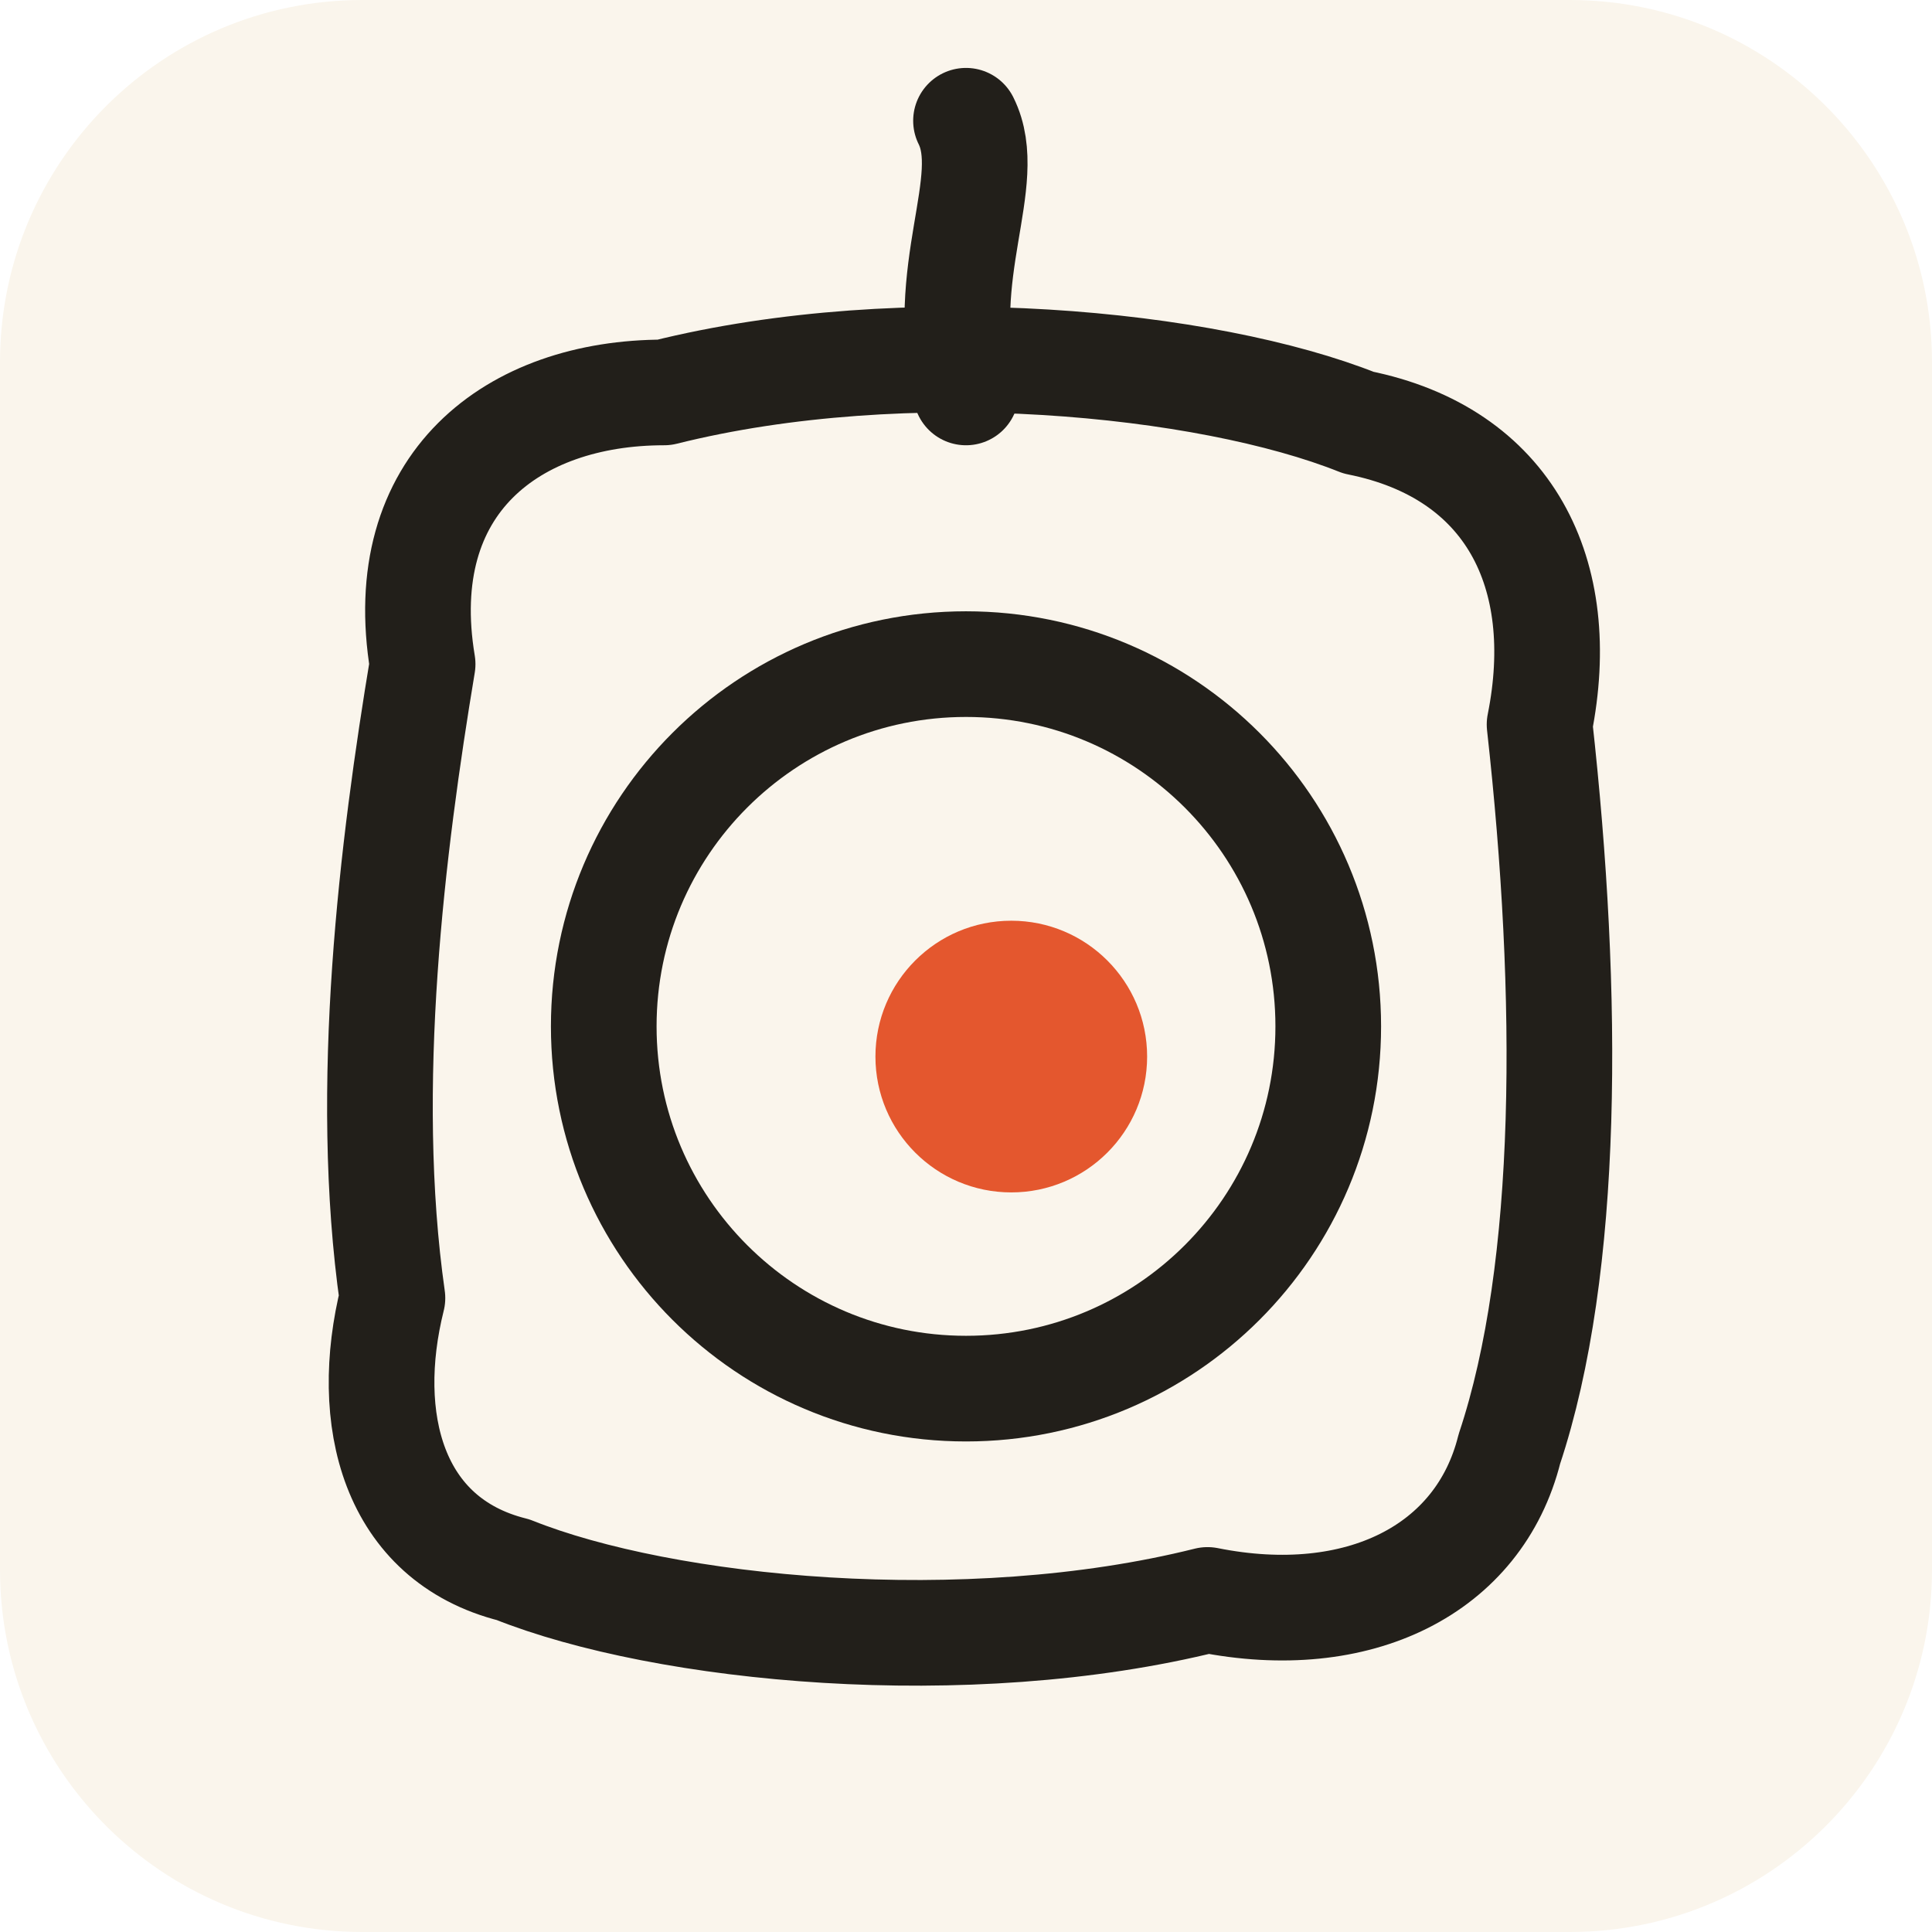
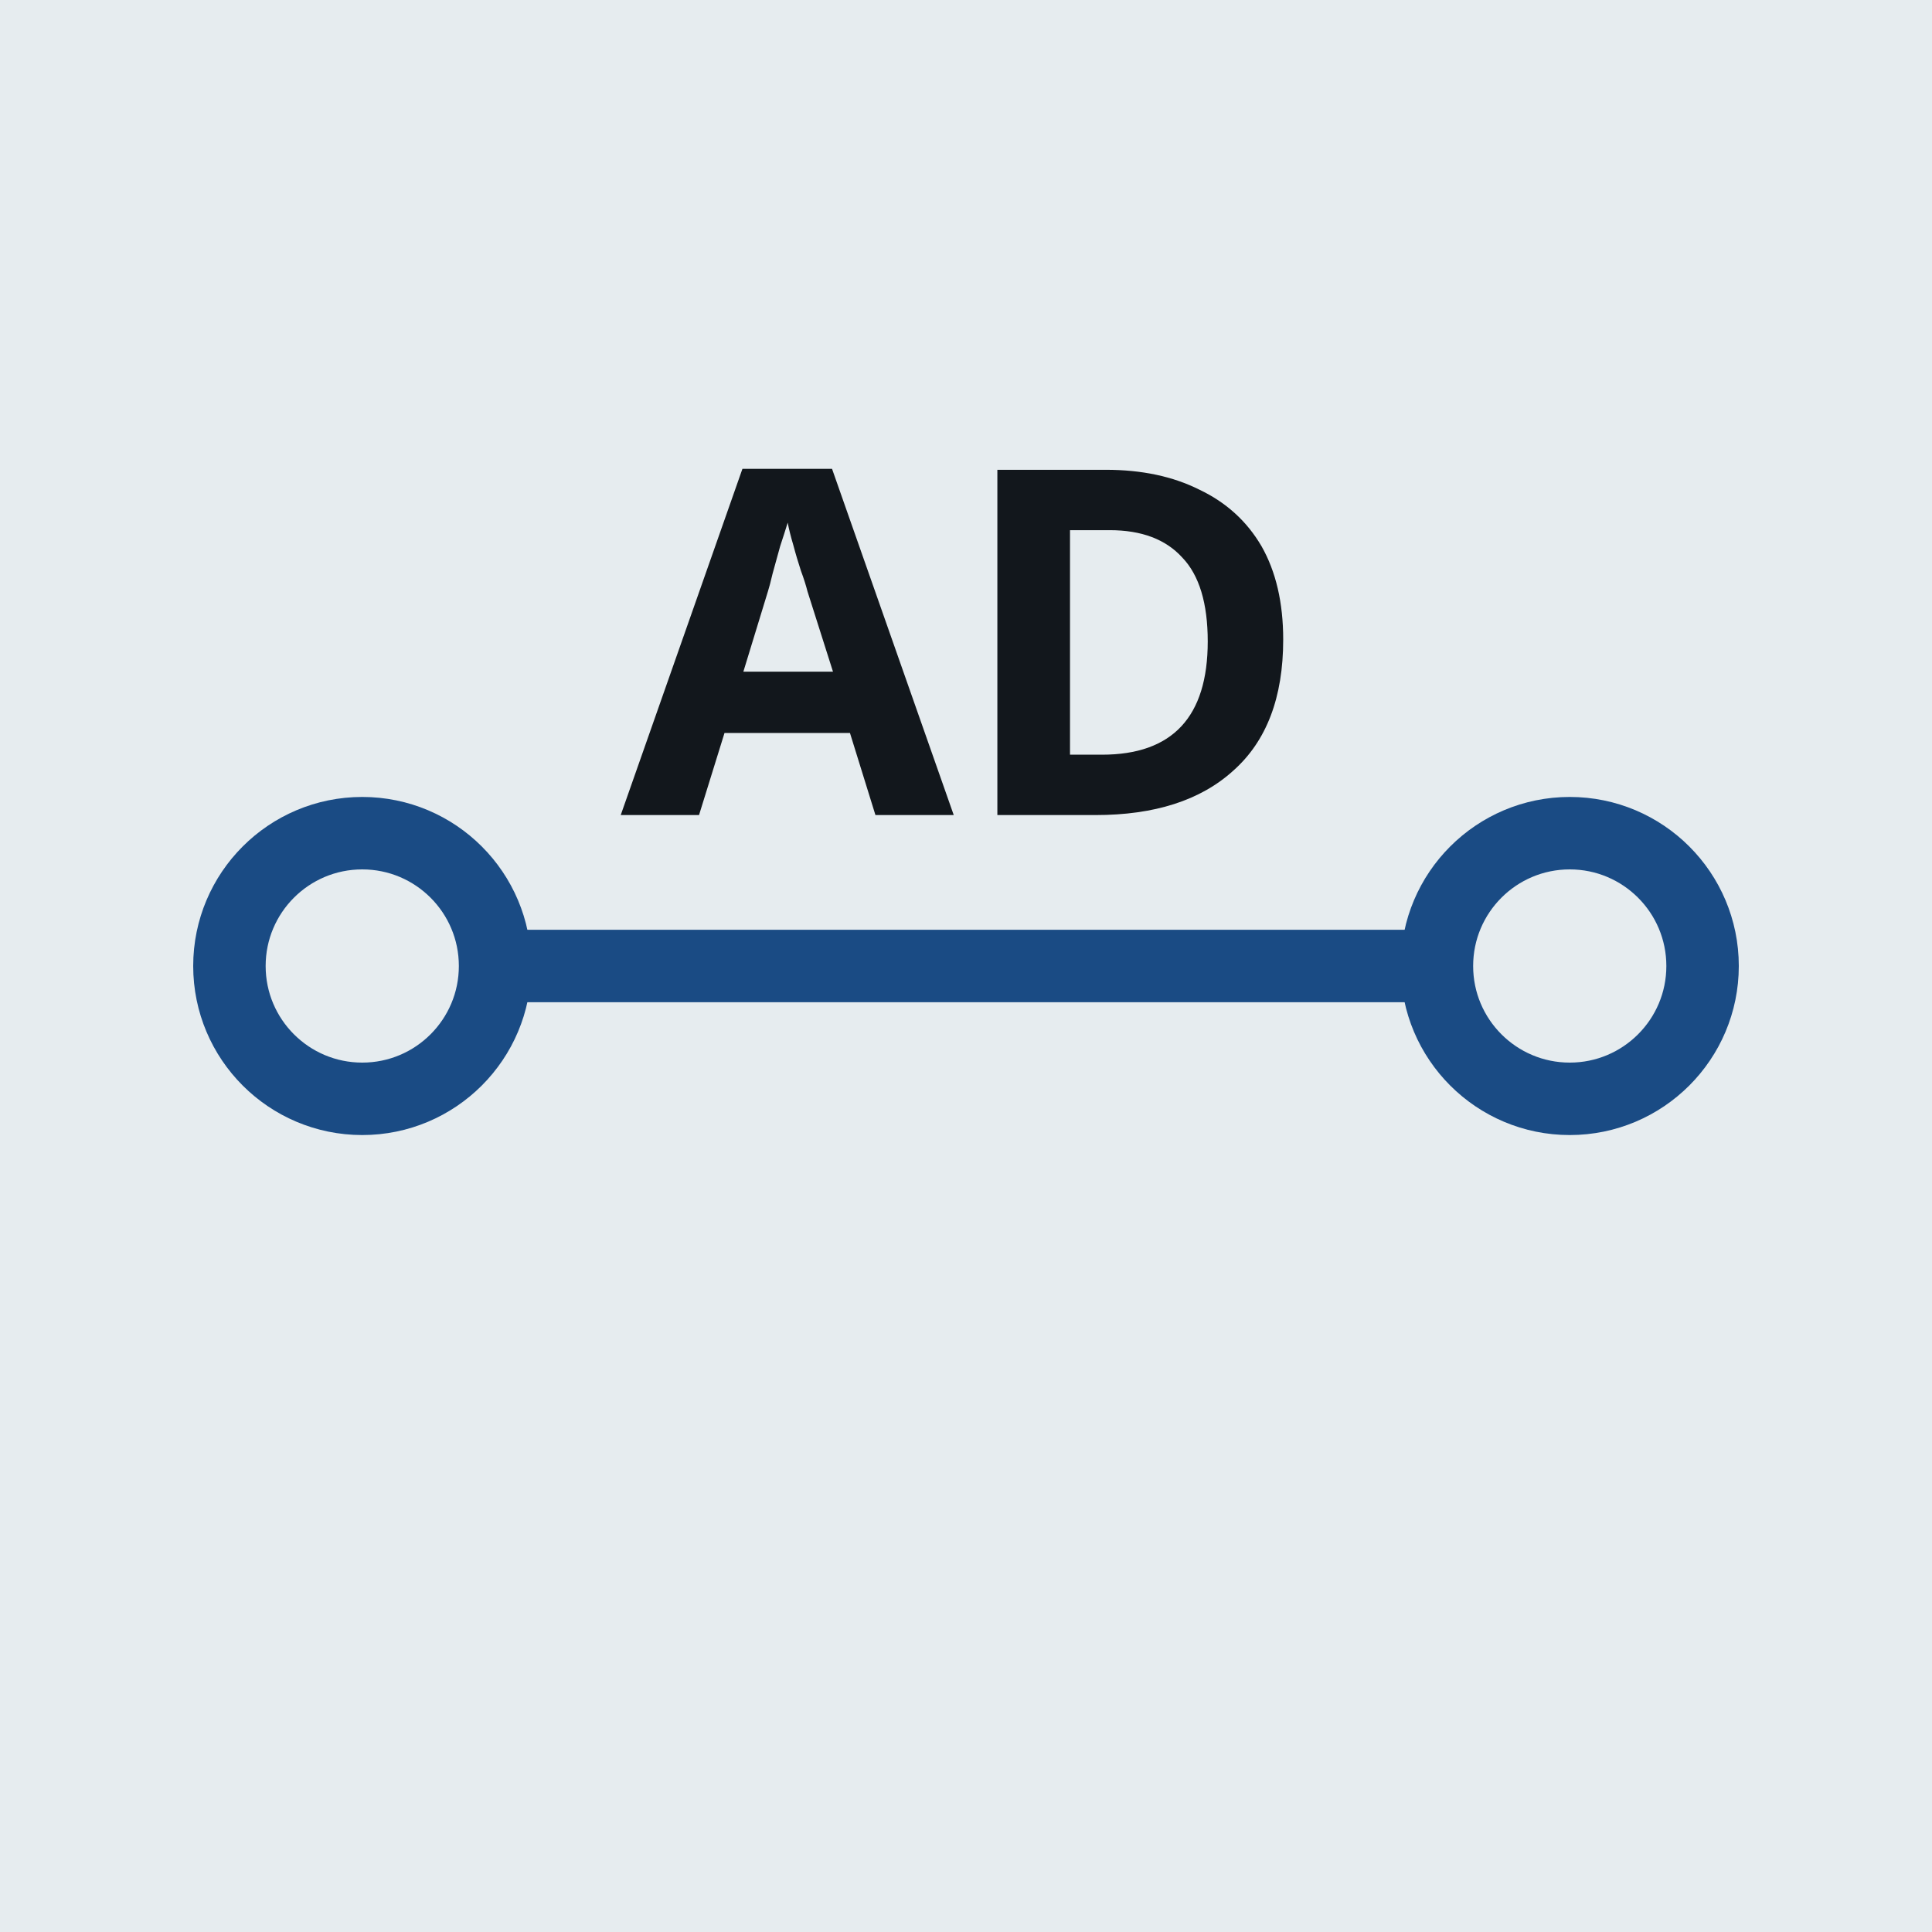
- <svg xmlns="http://www.w3.org/2000/svg" viewBox="0 0 64 64">
-   <rect width="64" height="64" rx="12" fill="#FAF5EC" />
-   <g fill="none" stroke="#221F1A" stroke-width="3.5" stroke-linecap="round" stroke-linejoin="round">
-     <path d="M 14 22 C 13 16 17 13 22 13 C 30 11 40 12 45 14 C 50 15 52 19 51 24 C 52 33 52 42 50 48 C 49 52 45 54 40 53 C 32 55 22 54 17 52 C 13 51 12 47 13 43 C 12 36 13 28 14 22 Z" />
-     <path d="M 32 13 C 31 9 33 6 32 4" />
-   </g>
-   <circle cx="32" cy="34" r="12" fill="none" stroke="#221F1A" stroke-width="3.5" />
-   <circle cx="33.5" cy="35" r="4.5" fill="#E4572E" />
+ <svg xmlns="http://www.w3.org/2000/svg" viewBox="0 0 32 32">
+   <rect width="32" height="32" fill="#E6ECEF" />
+   <circle cx="6" cy="16" r="2.2" fill="none" stroke="#1A4B84" stroke-width="1.2" />
+   <circle cx="26" cy="16" r="2.2" fill="none" stroke="#1A4B84" stroke-width="1.2" />
+   <path d="M8 16 H24" stroke="#1A4B84" stroke-width="1.2" />
+   <text x="16" y="13.5" text-anchor="middle" font-family="ui-sans-serif, sans-serif" font-size="8" font-weight="700" fill="#12171C">AD</text>
</svg>
